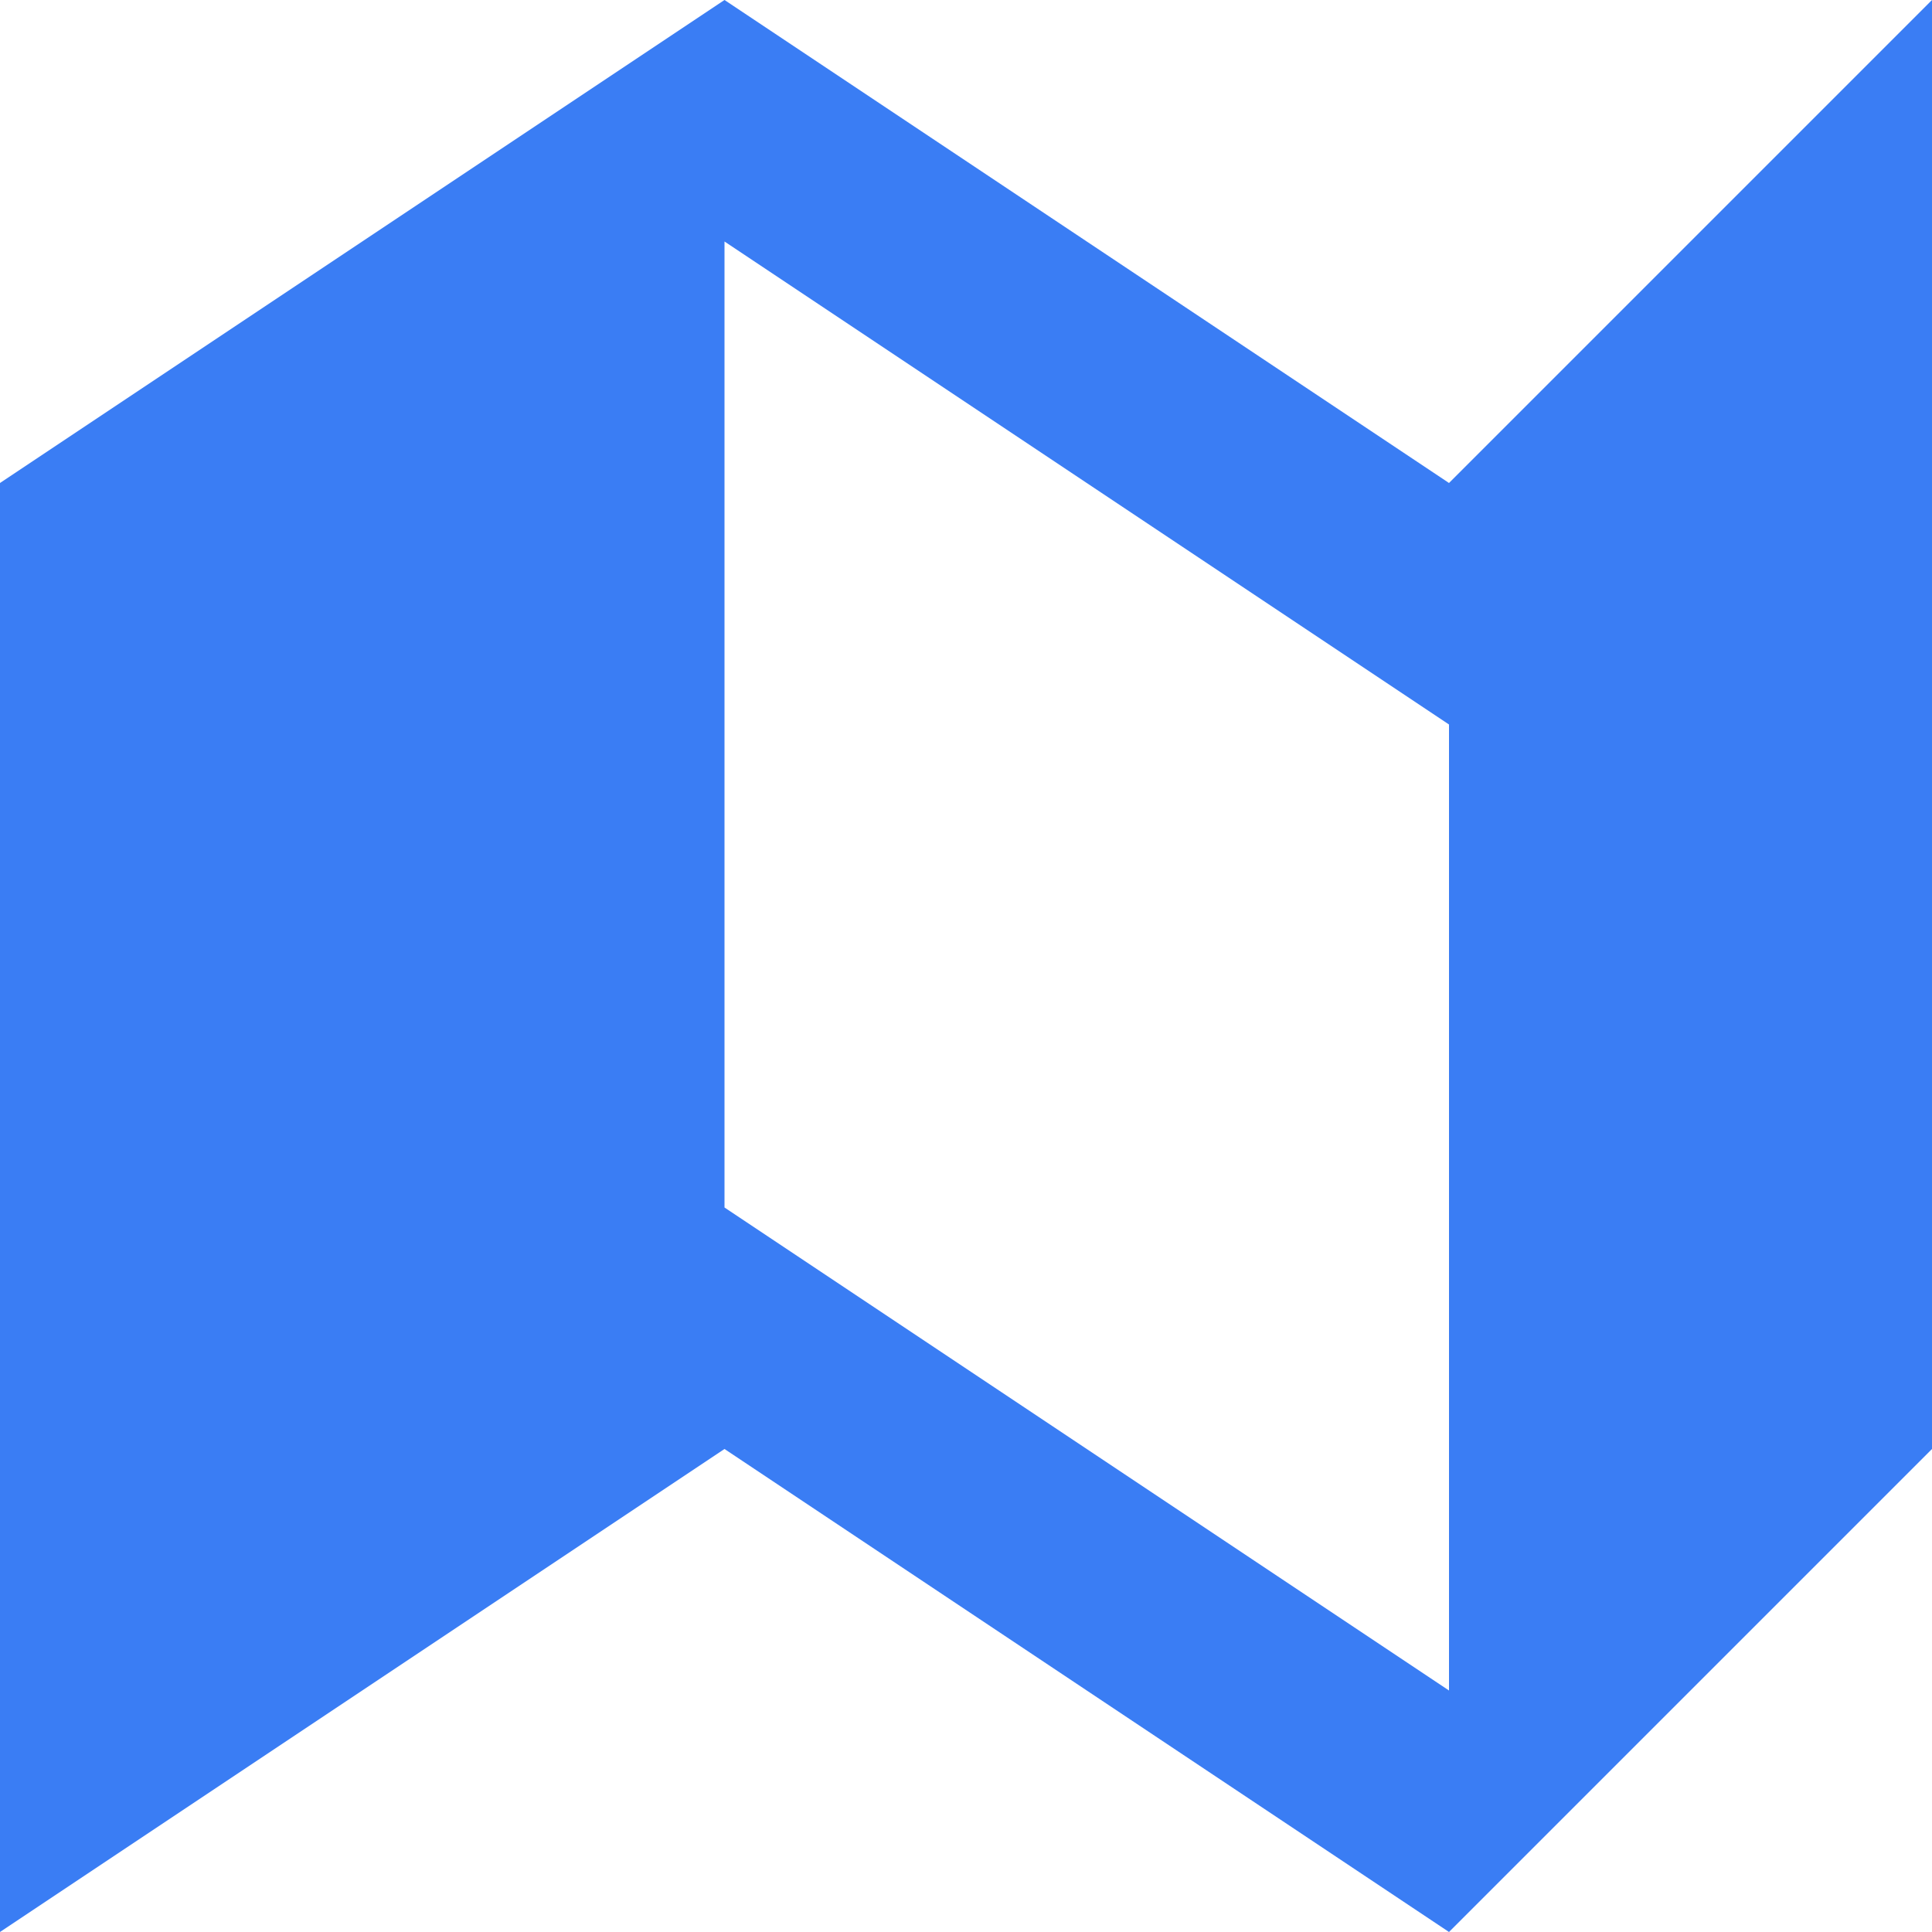
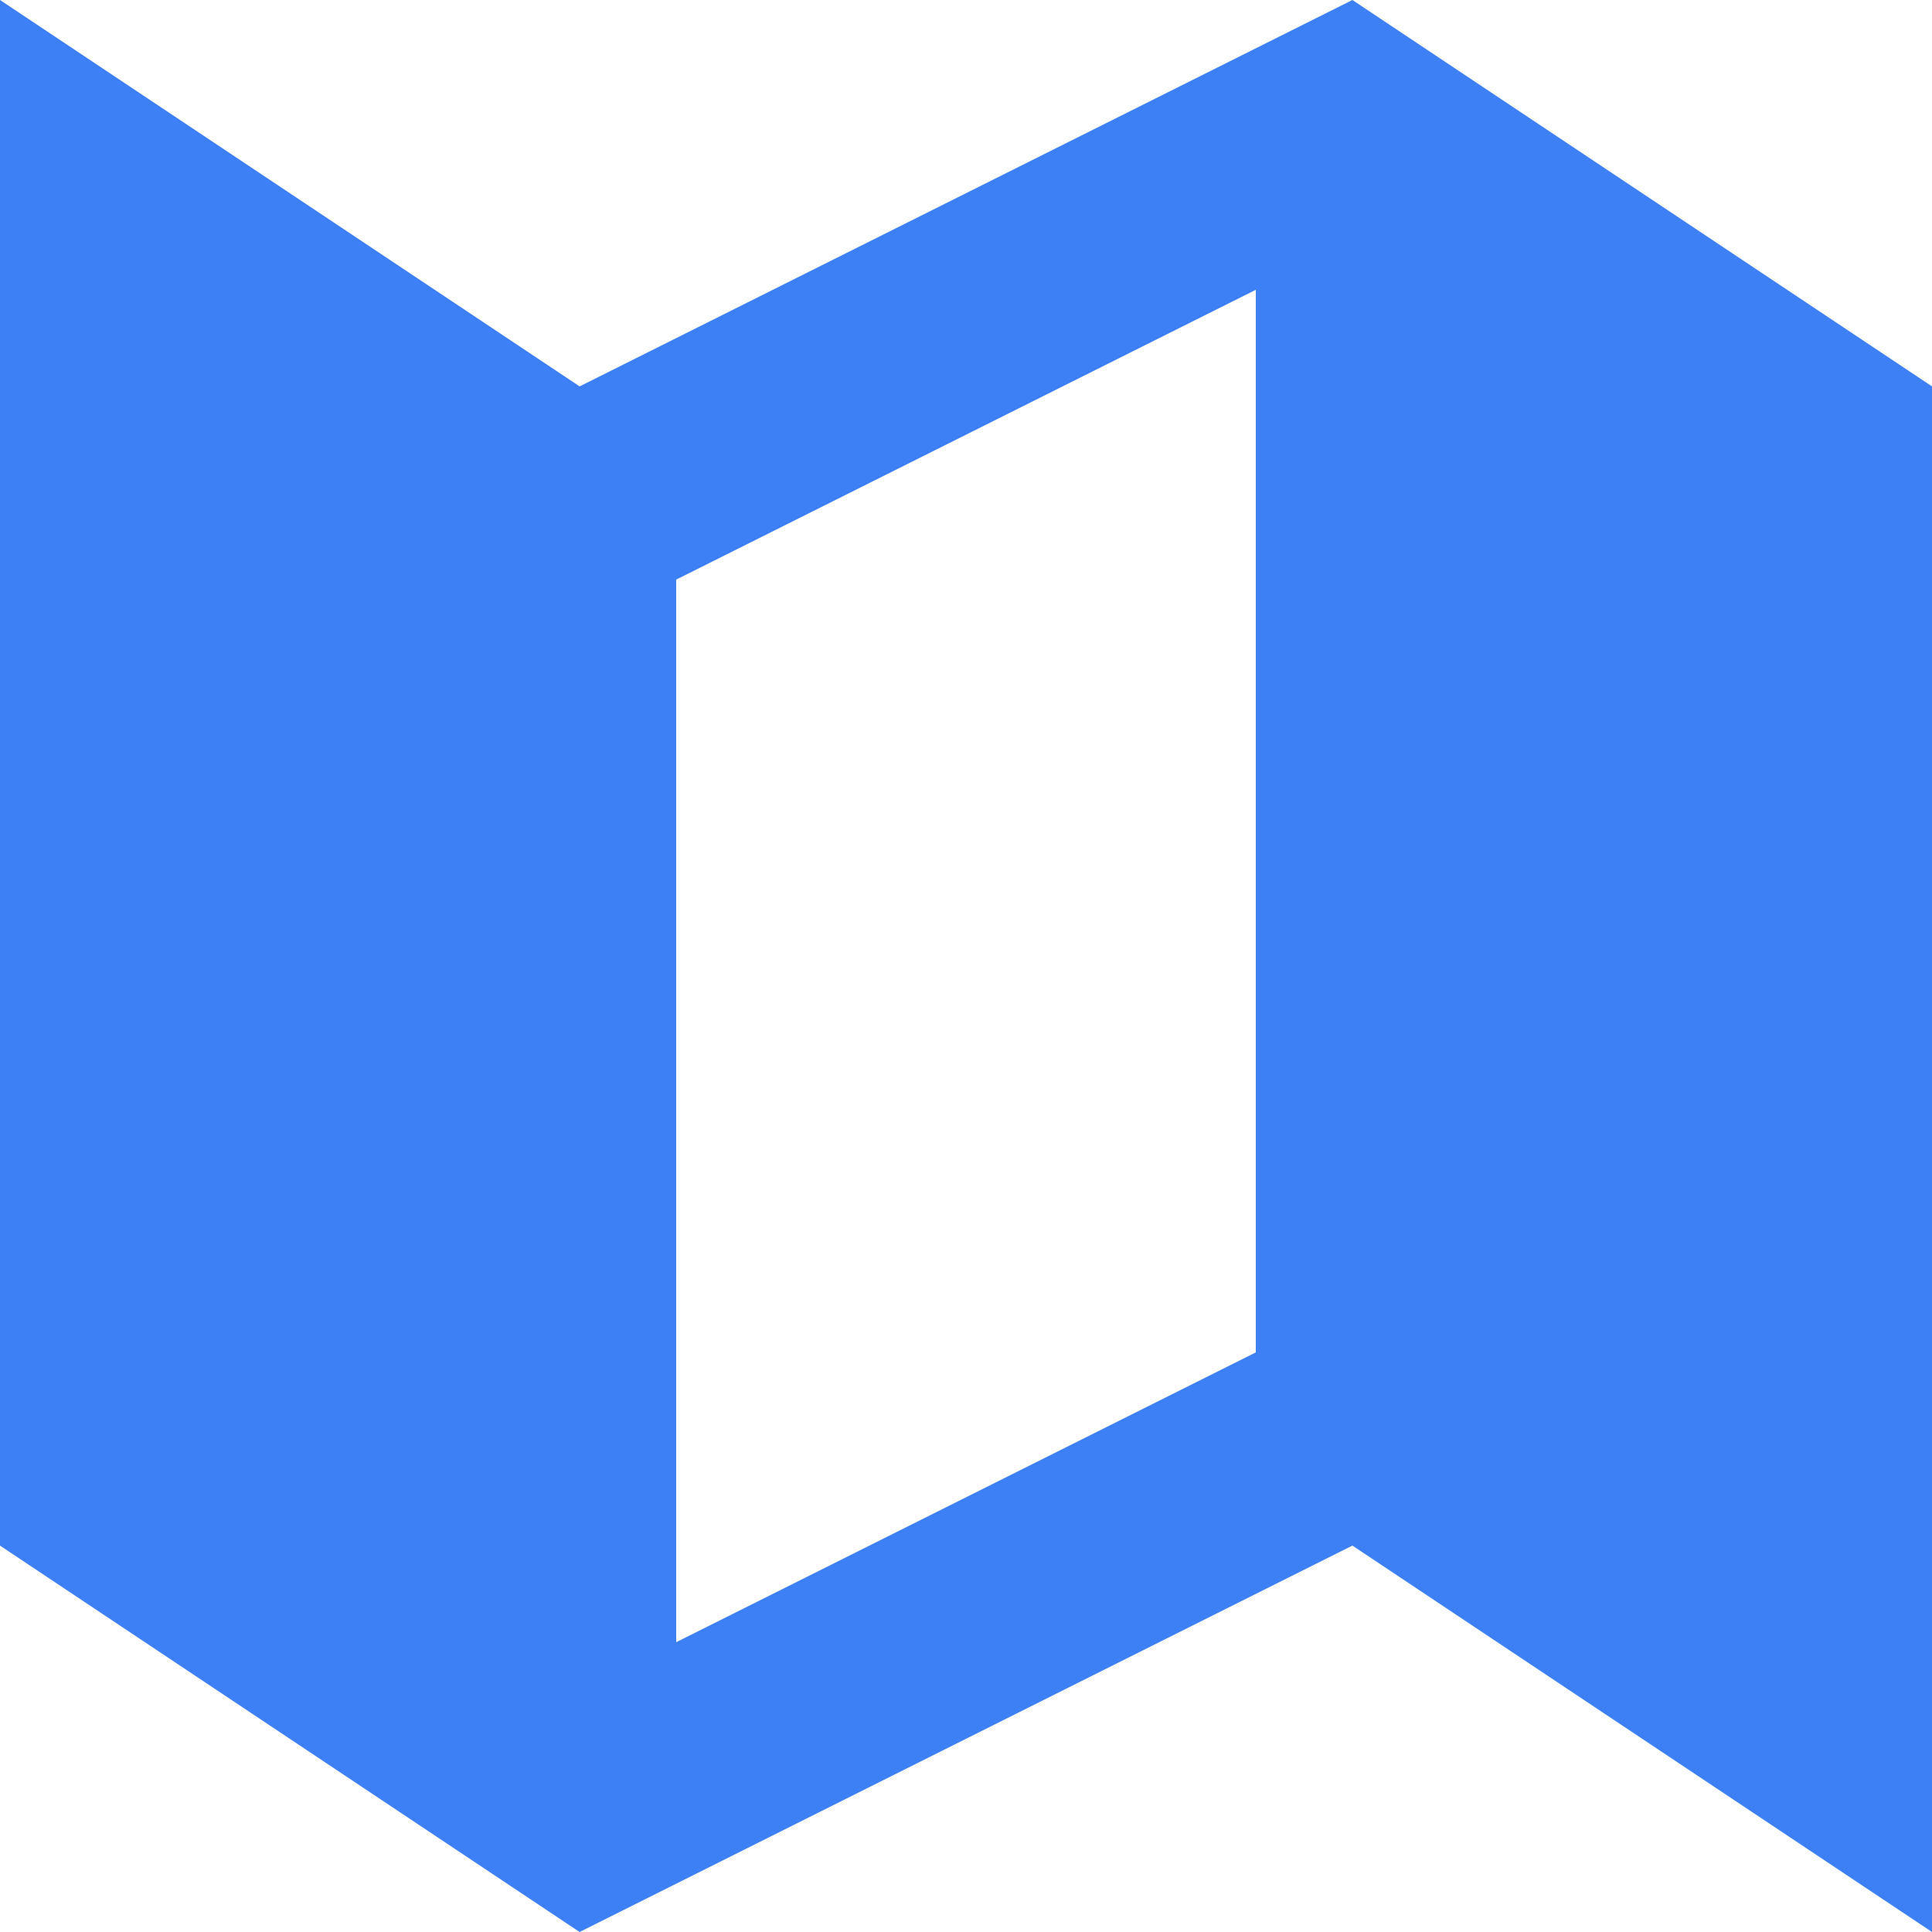
- <svg xmlns="http://www.w3.org/2000/svg" aria-hidden="true" role="img" width="100" height="100" viewBox="0 0 8 8" style="color: rgb(58, 125, 244);">
-   <path fill="currentColor" d="M6 7V3L3 1v4M0 8V2l3-2l3 2l2-2v6L6 8L3 6" />
+ <svg xmlns="http://www.w3.org/2000/svg" aria-hidden="true" role="img" width="512" height="512" viewBox="0 0 20 20" style="color: rgb(61, 127, 245);">
+   <path fill="currentColor" d="m0 0l6 4l8-4l6 4v16l-6-4l-8 4l-6-4zm7 6v11l6-3V3z" />
</svg>
